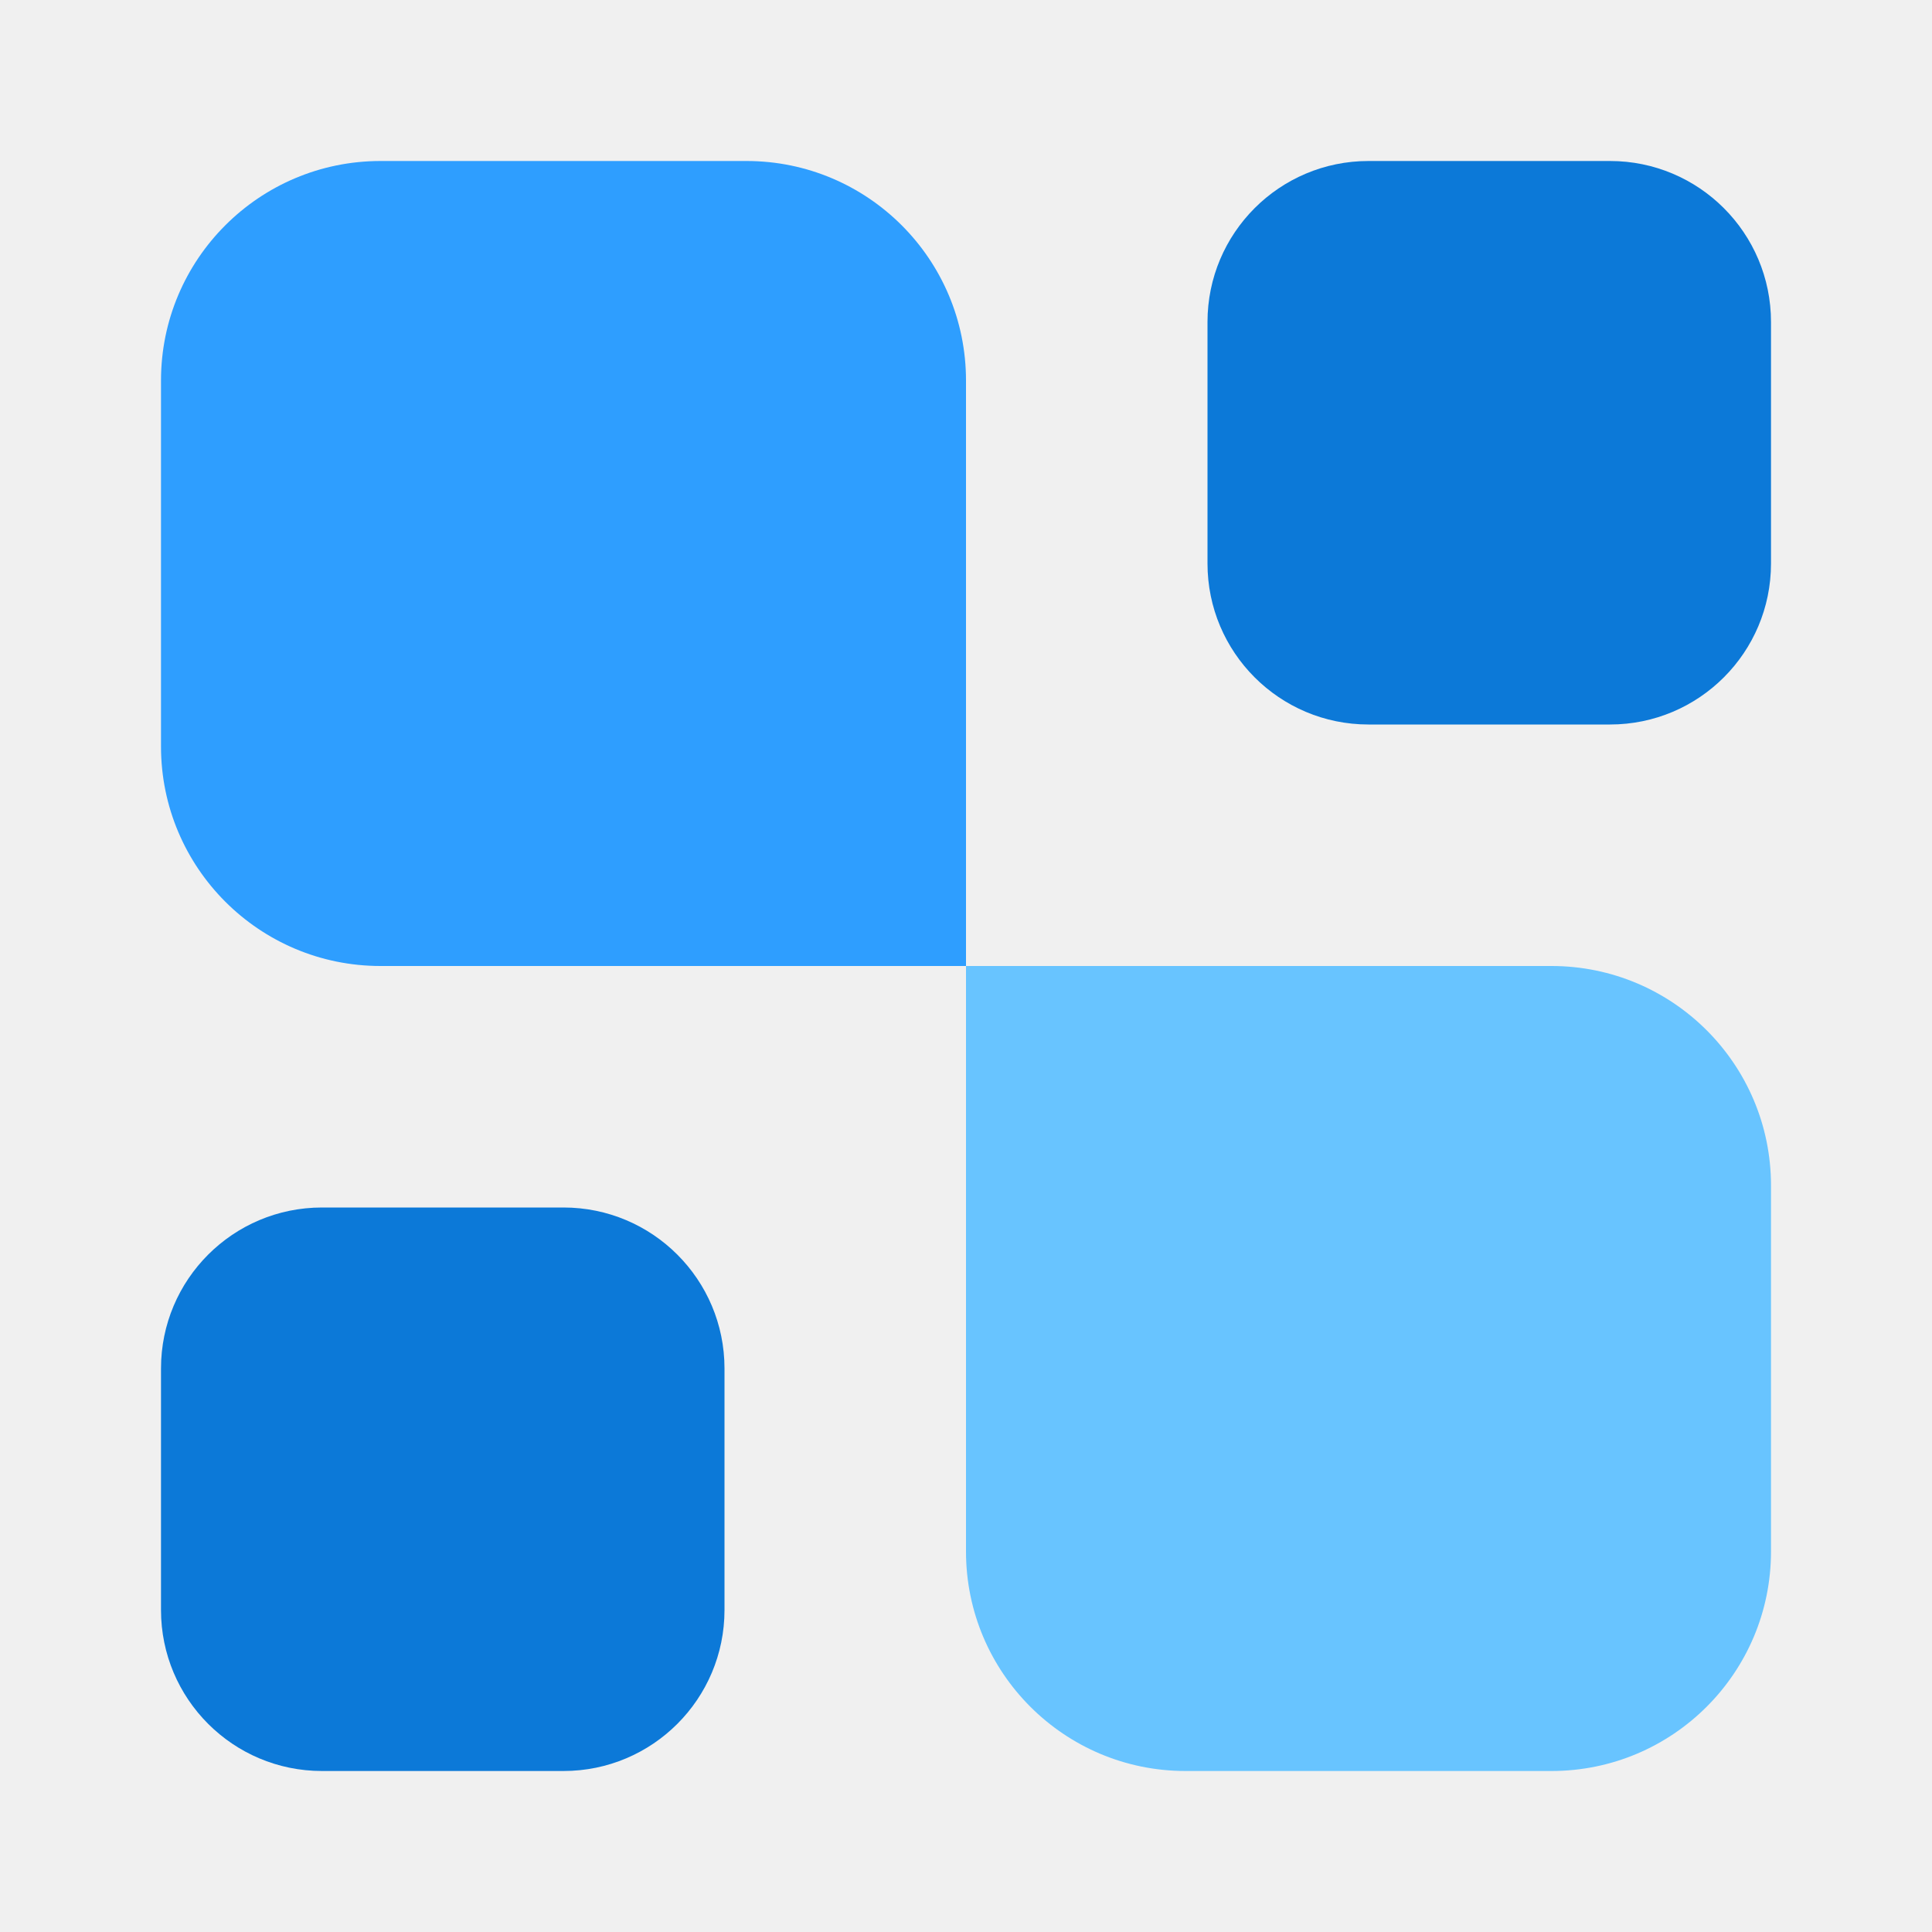
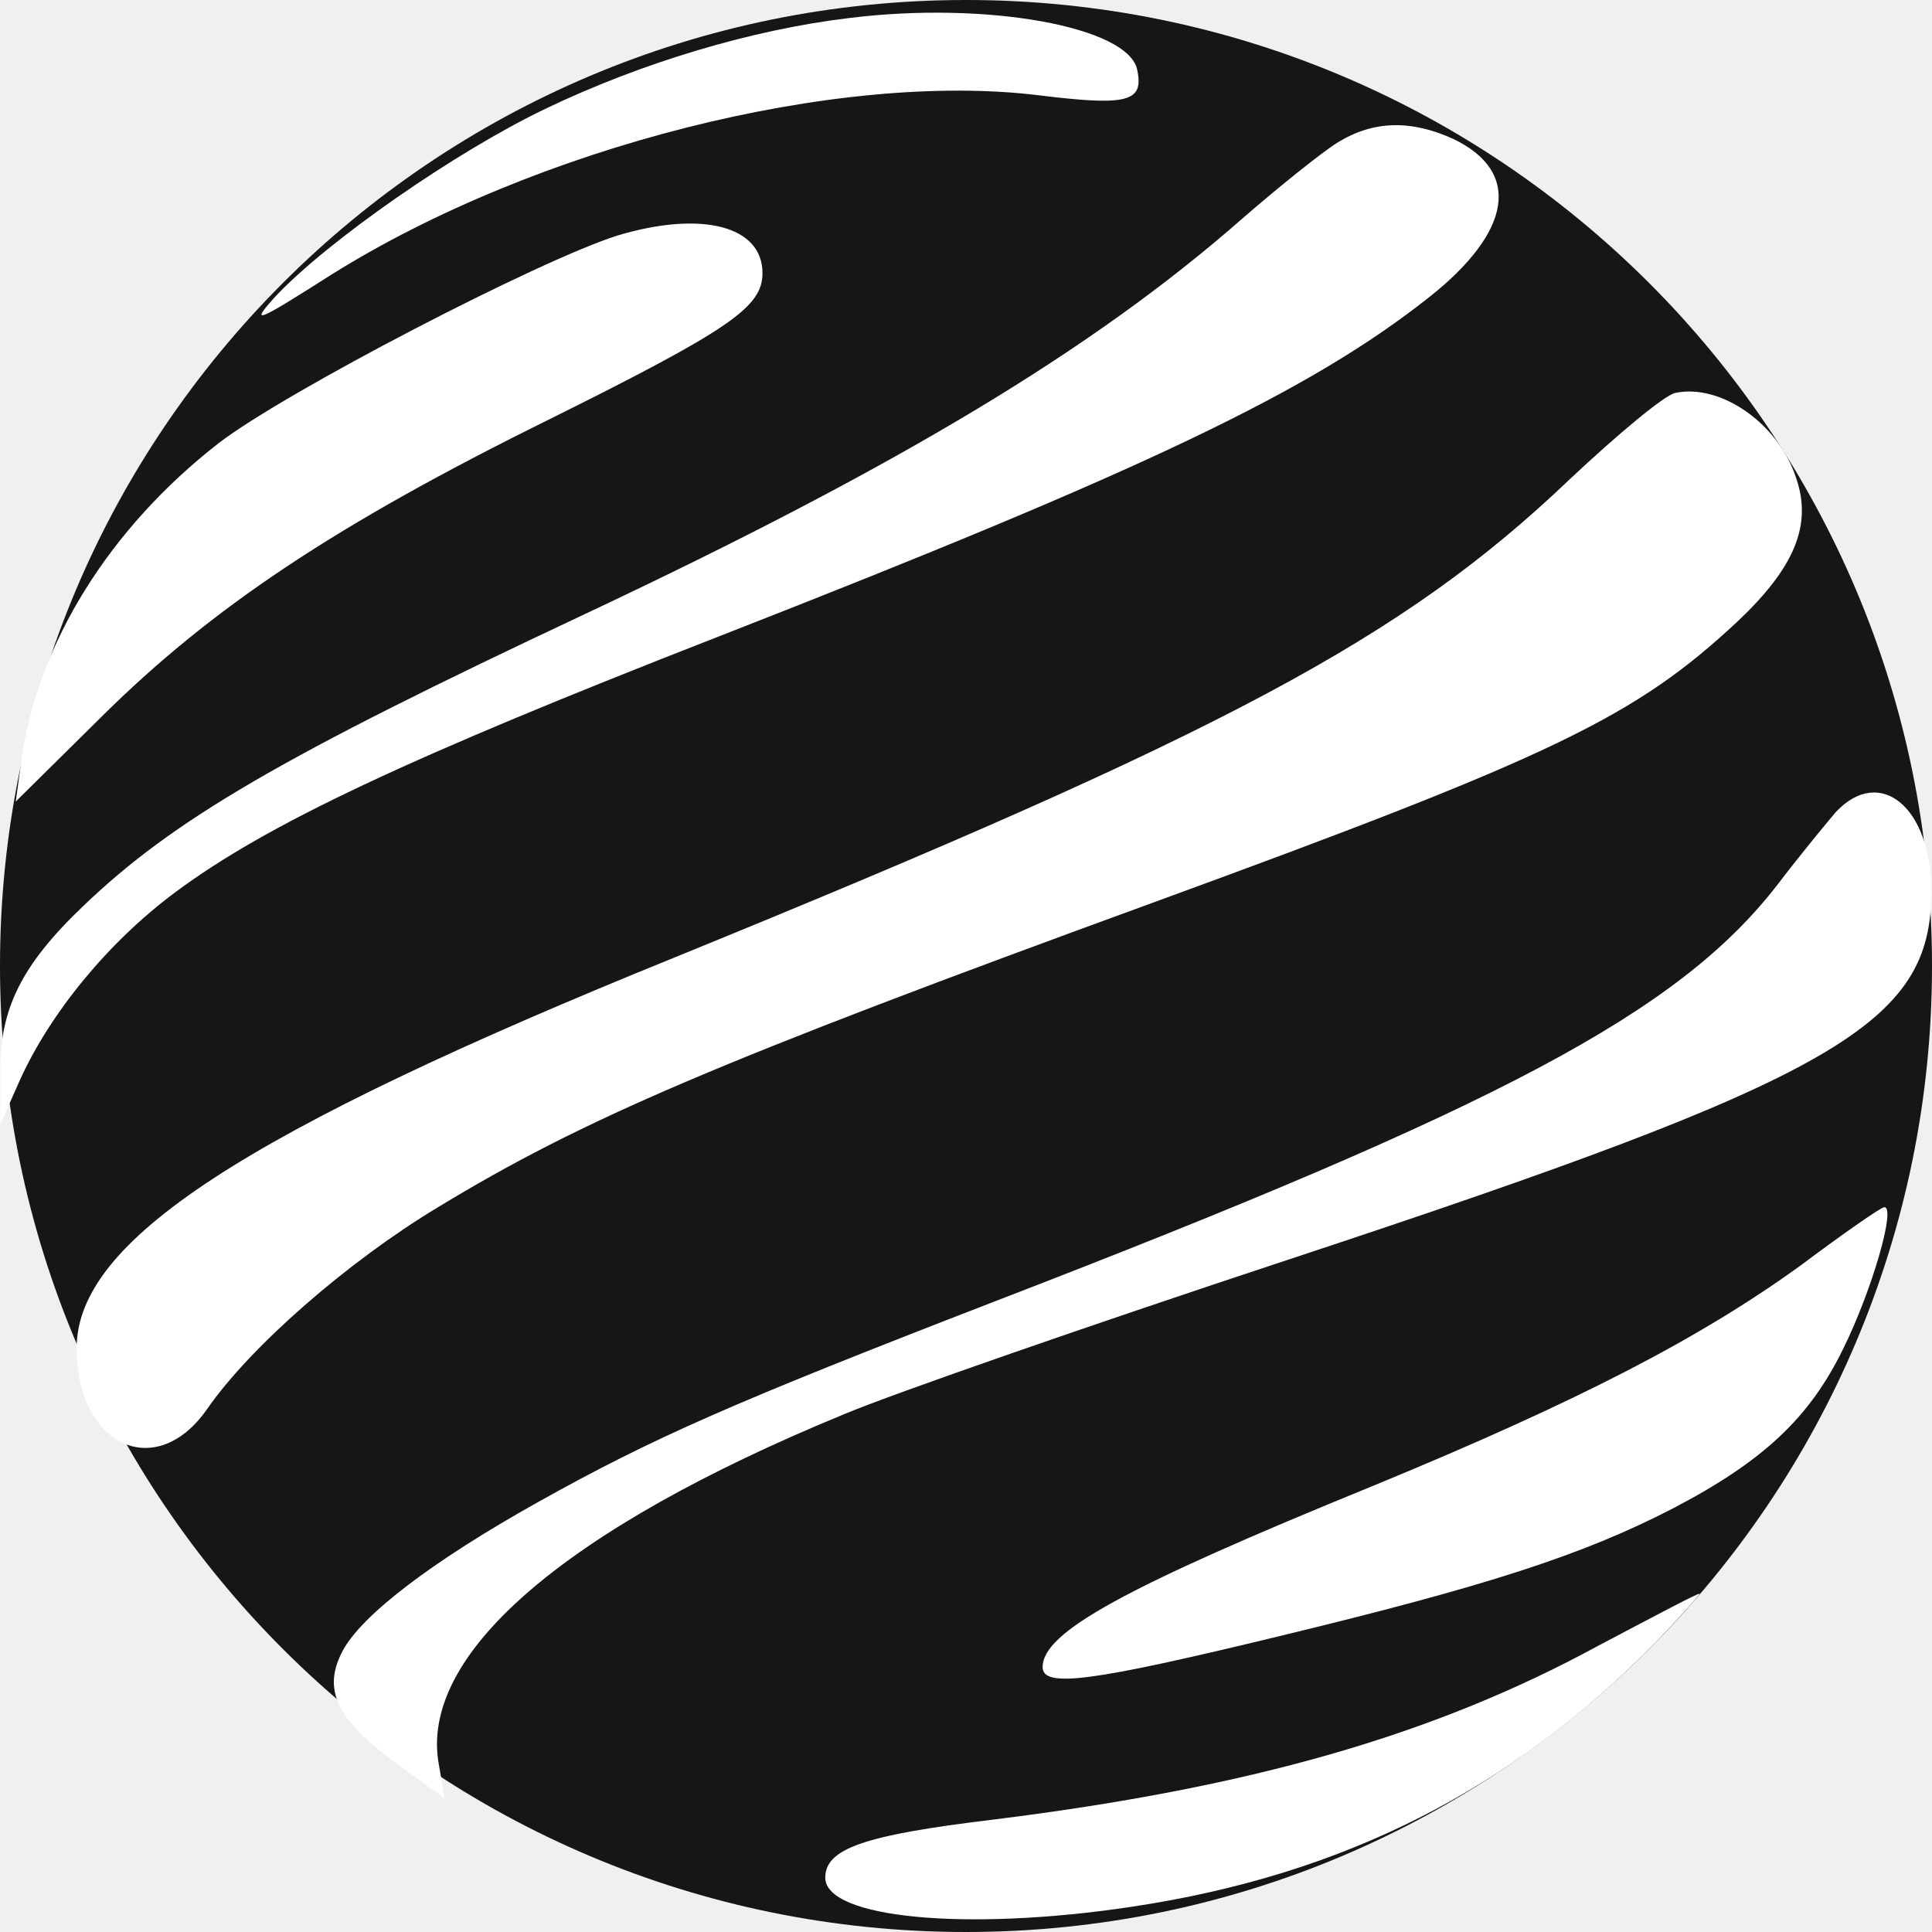
- <svg xmlns="http://www.w3.org/2000/svg" width="24" height="24" viewBox="0 0 24 24" fill="none">
-   <path d="M22 19.273C22 20.779 20.779 22 19.273 22H14.727C13.221 22 12 20.779 12 19.273V12H19.273C20.779 12 22 13.221 22 14.727V19.273Z" fill="#68C4FF" />
-   <path d="M20 2C21.105 2 22 2.895 22 4V7C22 8.105 21.105 9 20 9H17C15.895 9 15 8.105 15 7V4C15 2.895 15.895 2 17 2H20Z" fill="#0C79D8" />
-   <path d="M7 15C8.105 15 9 15.895 9 17V20C9 21.105 8.105 22 7 22H4C2.895 22 2 21.105 2 20V17C2 15.895 2.895 15 4 15H7Z" fill="#0C79D8" />
-   <path d="M12 12H4.727C3.221 12 2 10.779 2 9.273V4.727C2 3.221 3.221 2 4.727 2H9.273C10.779 2 12 3.221 12 4.727V12Z" fill="#2E9EFF" />
+ <svg xmlns="http://www.w3.org/2000/svg" viewBox="0 0 200 200" fill="none">
+   <circle cx="100" cy="100" r="100" fill="#161616" />
+   <g transform="translate(0 1.29655) translate(-81.06817 283.5794) scale(.1 -.1)" fill="#fff">
+     <path d="M1689 2830c-100-12-214-46-314-94-92-44-226-137-280-195-26-29-19-26 58 23 212 133 525 212 734 186 90-11 108-7 101 26-8 45-156 72-299 54z" />
+     <path d="M2195 2701c-16-10-61-46-100-80-153-134-354-255-679-408-315-148-426-213-519-302-64-61-87-107-86-173l0-53 20 45c31 69 91 143 161 195 94 70 240 139 563 265 440 172 611 253 735 351 86 68 96 130 25 164-44 20-83 19-120-4z" />
+     <path d="M1450 2605c-82-26-344-162-413-215-113-88-187-207-204-327l-6-44 89 88c113 112 241 198 464 308 187 93 220 116 220 151 0 49-63 65-150 39z" />
+     <path d="M2545 2442c-11-2-60-43-110-90-172-164-356-262-925-494-449-182-620-294-620-405 0-101 82-139 135-63 45 65 146 153 239 209 150 91 287 150 742 316 416 152 498 192 604 291 58 55 77 99 60 148-18 56-78 98-125 88z" />
+     <path d="M2711 2008c-11-13-39-47-61-76-102-131-284-228-811-431-269-104-353-141-471-207-111-62-184-118-203-155-21-40-5-72 58-117l48-35-6 35c-21 113 128 243 420 363 50 21 257 93 460 160 569 188 665 243 665 381 0 87-53 131-99 82z" />
+     <path d="M2675 1539c-105-76-231-141-442-228-260-106-343-152-343-188 0-22 51-15 245 32 215 52 314 84 407 132 94 49 142 94 177 166 30 61 55 148 42 146-3 0-42-27-86-60z" />
+     <path d="M2465 1145c-171-93-361-147-627-180-133-16-173-30-173-60 0-42 146-56 318-30 219 33 392 121 542 274 27 28 47 51 45 50-3 0-50-25-105-54z" />
+   </g>
</svg>
